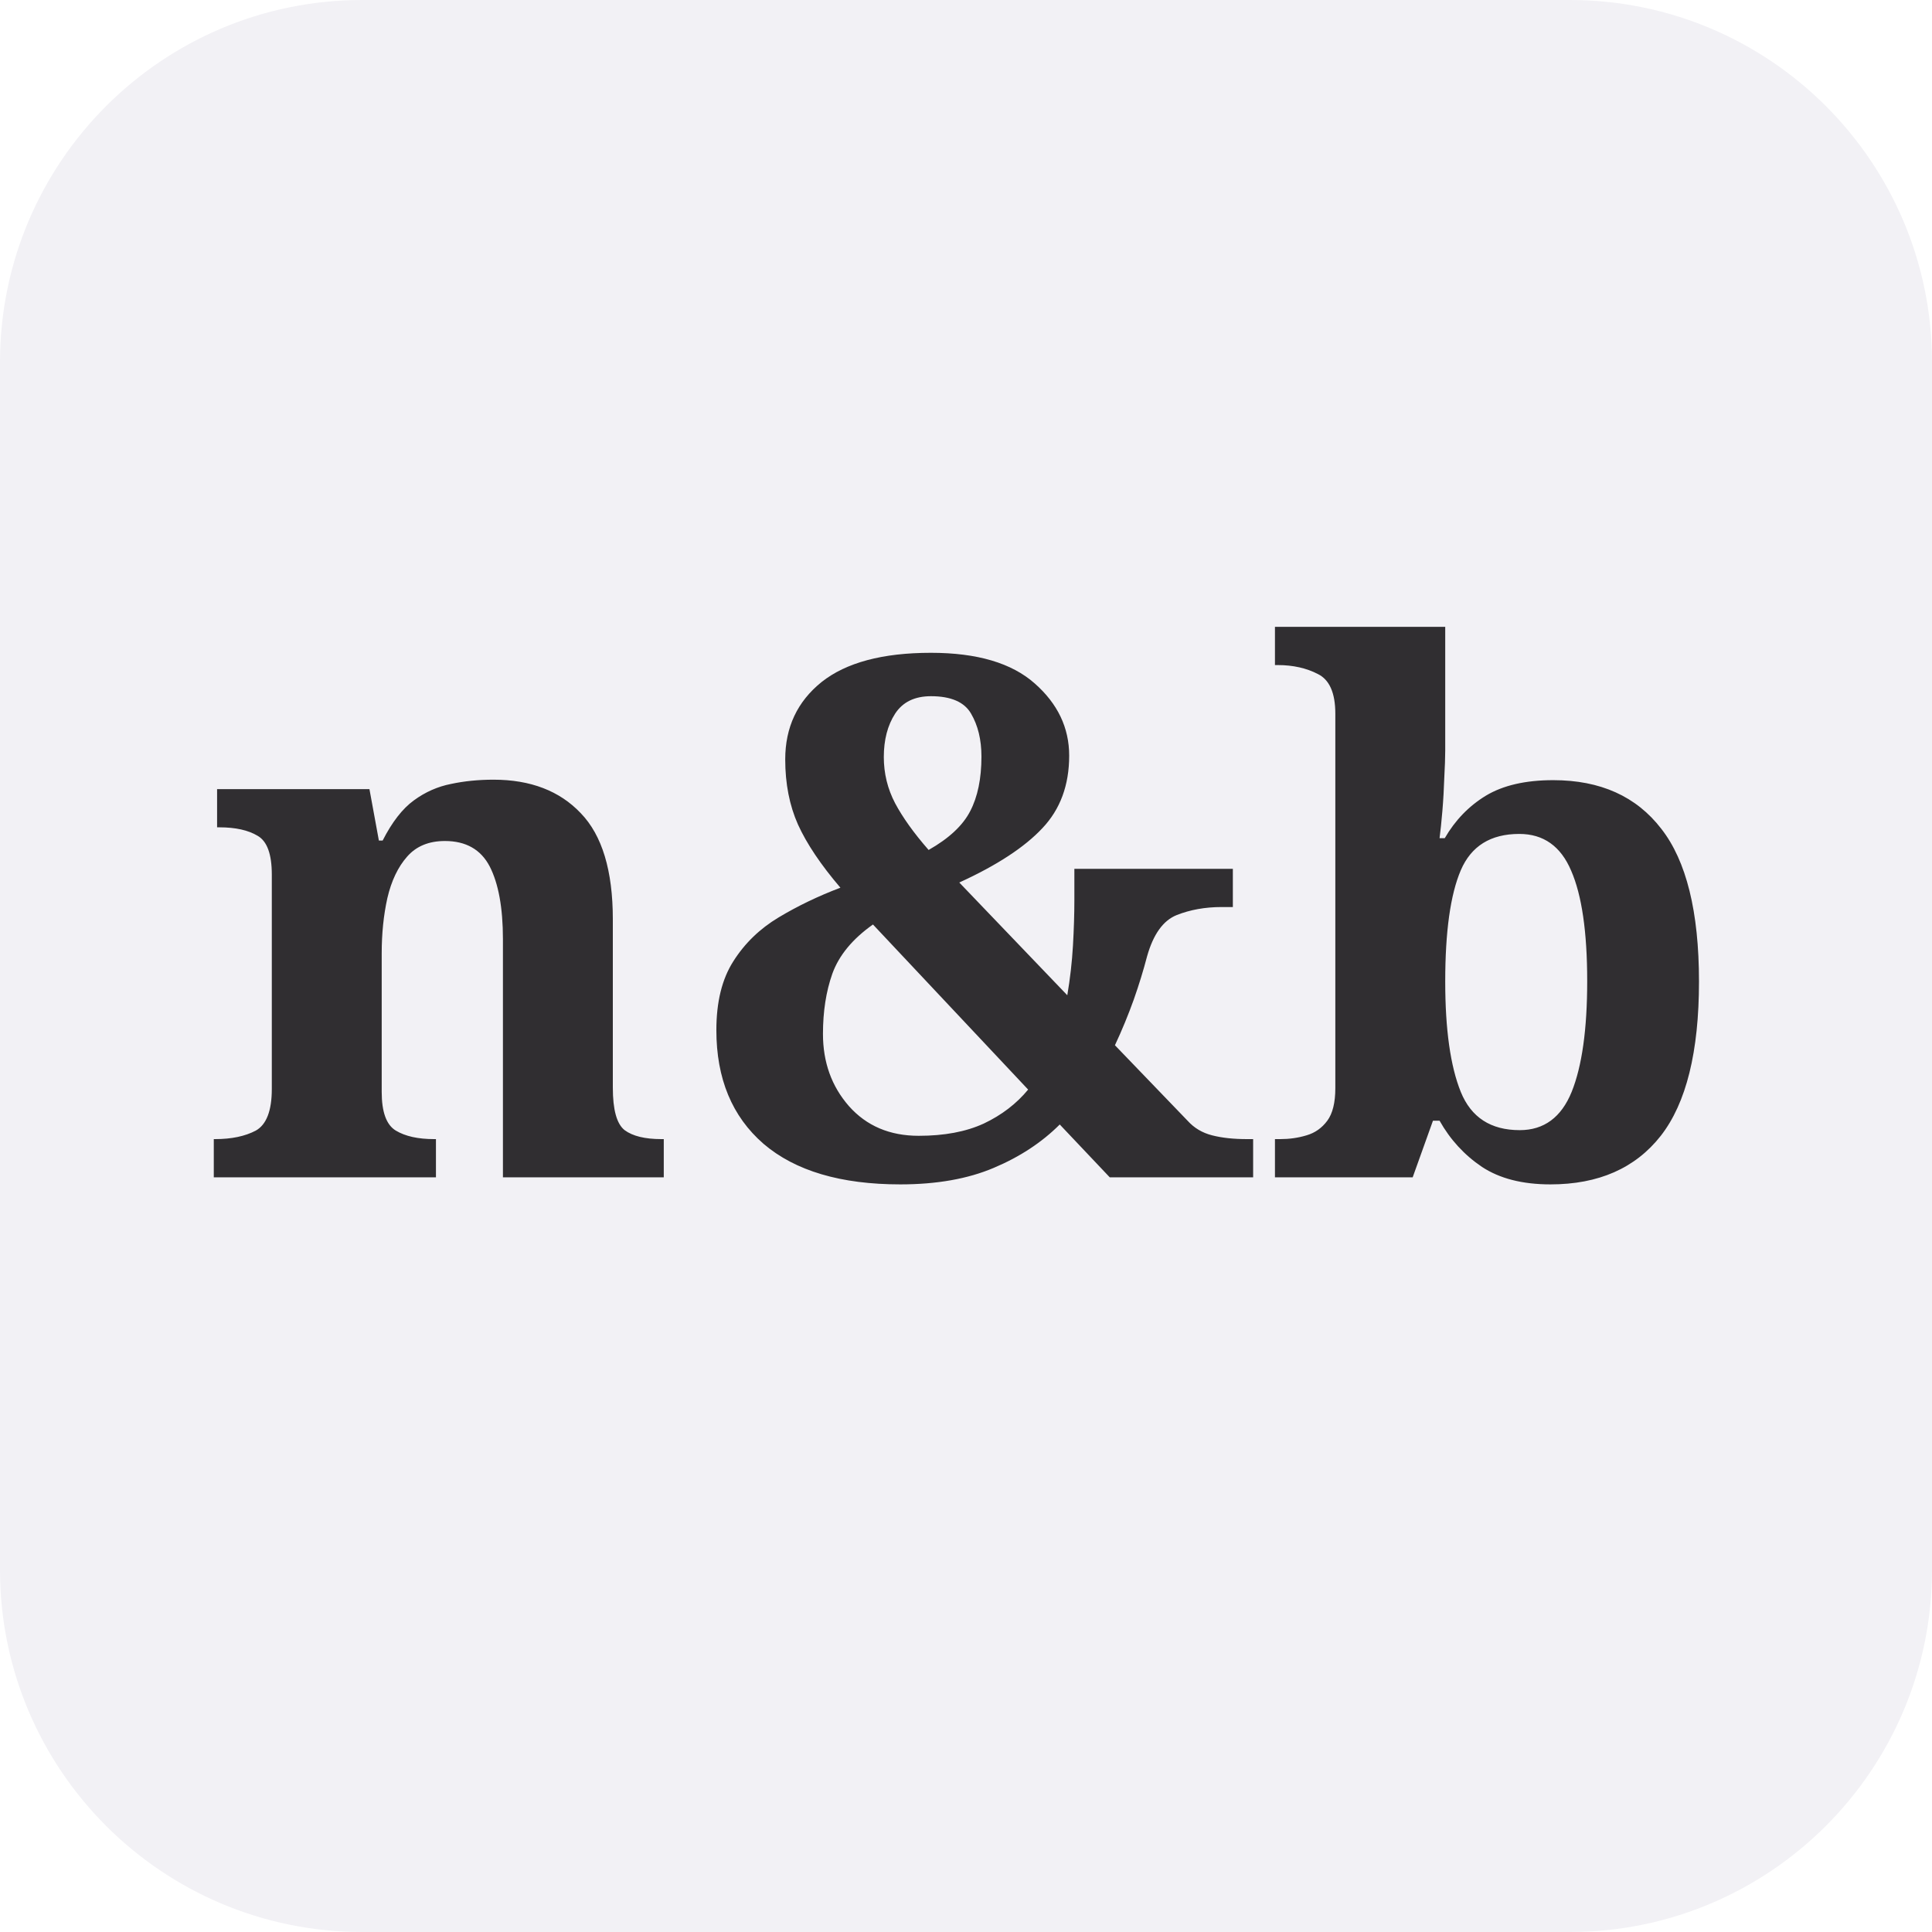
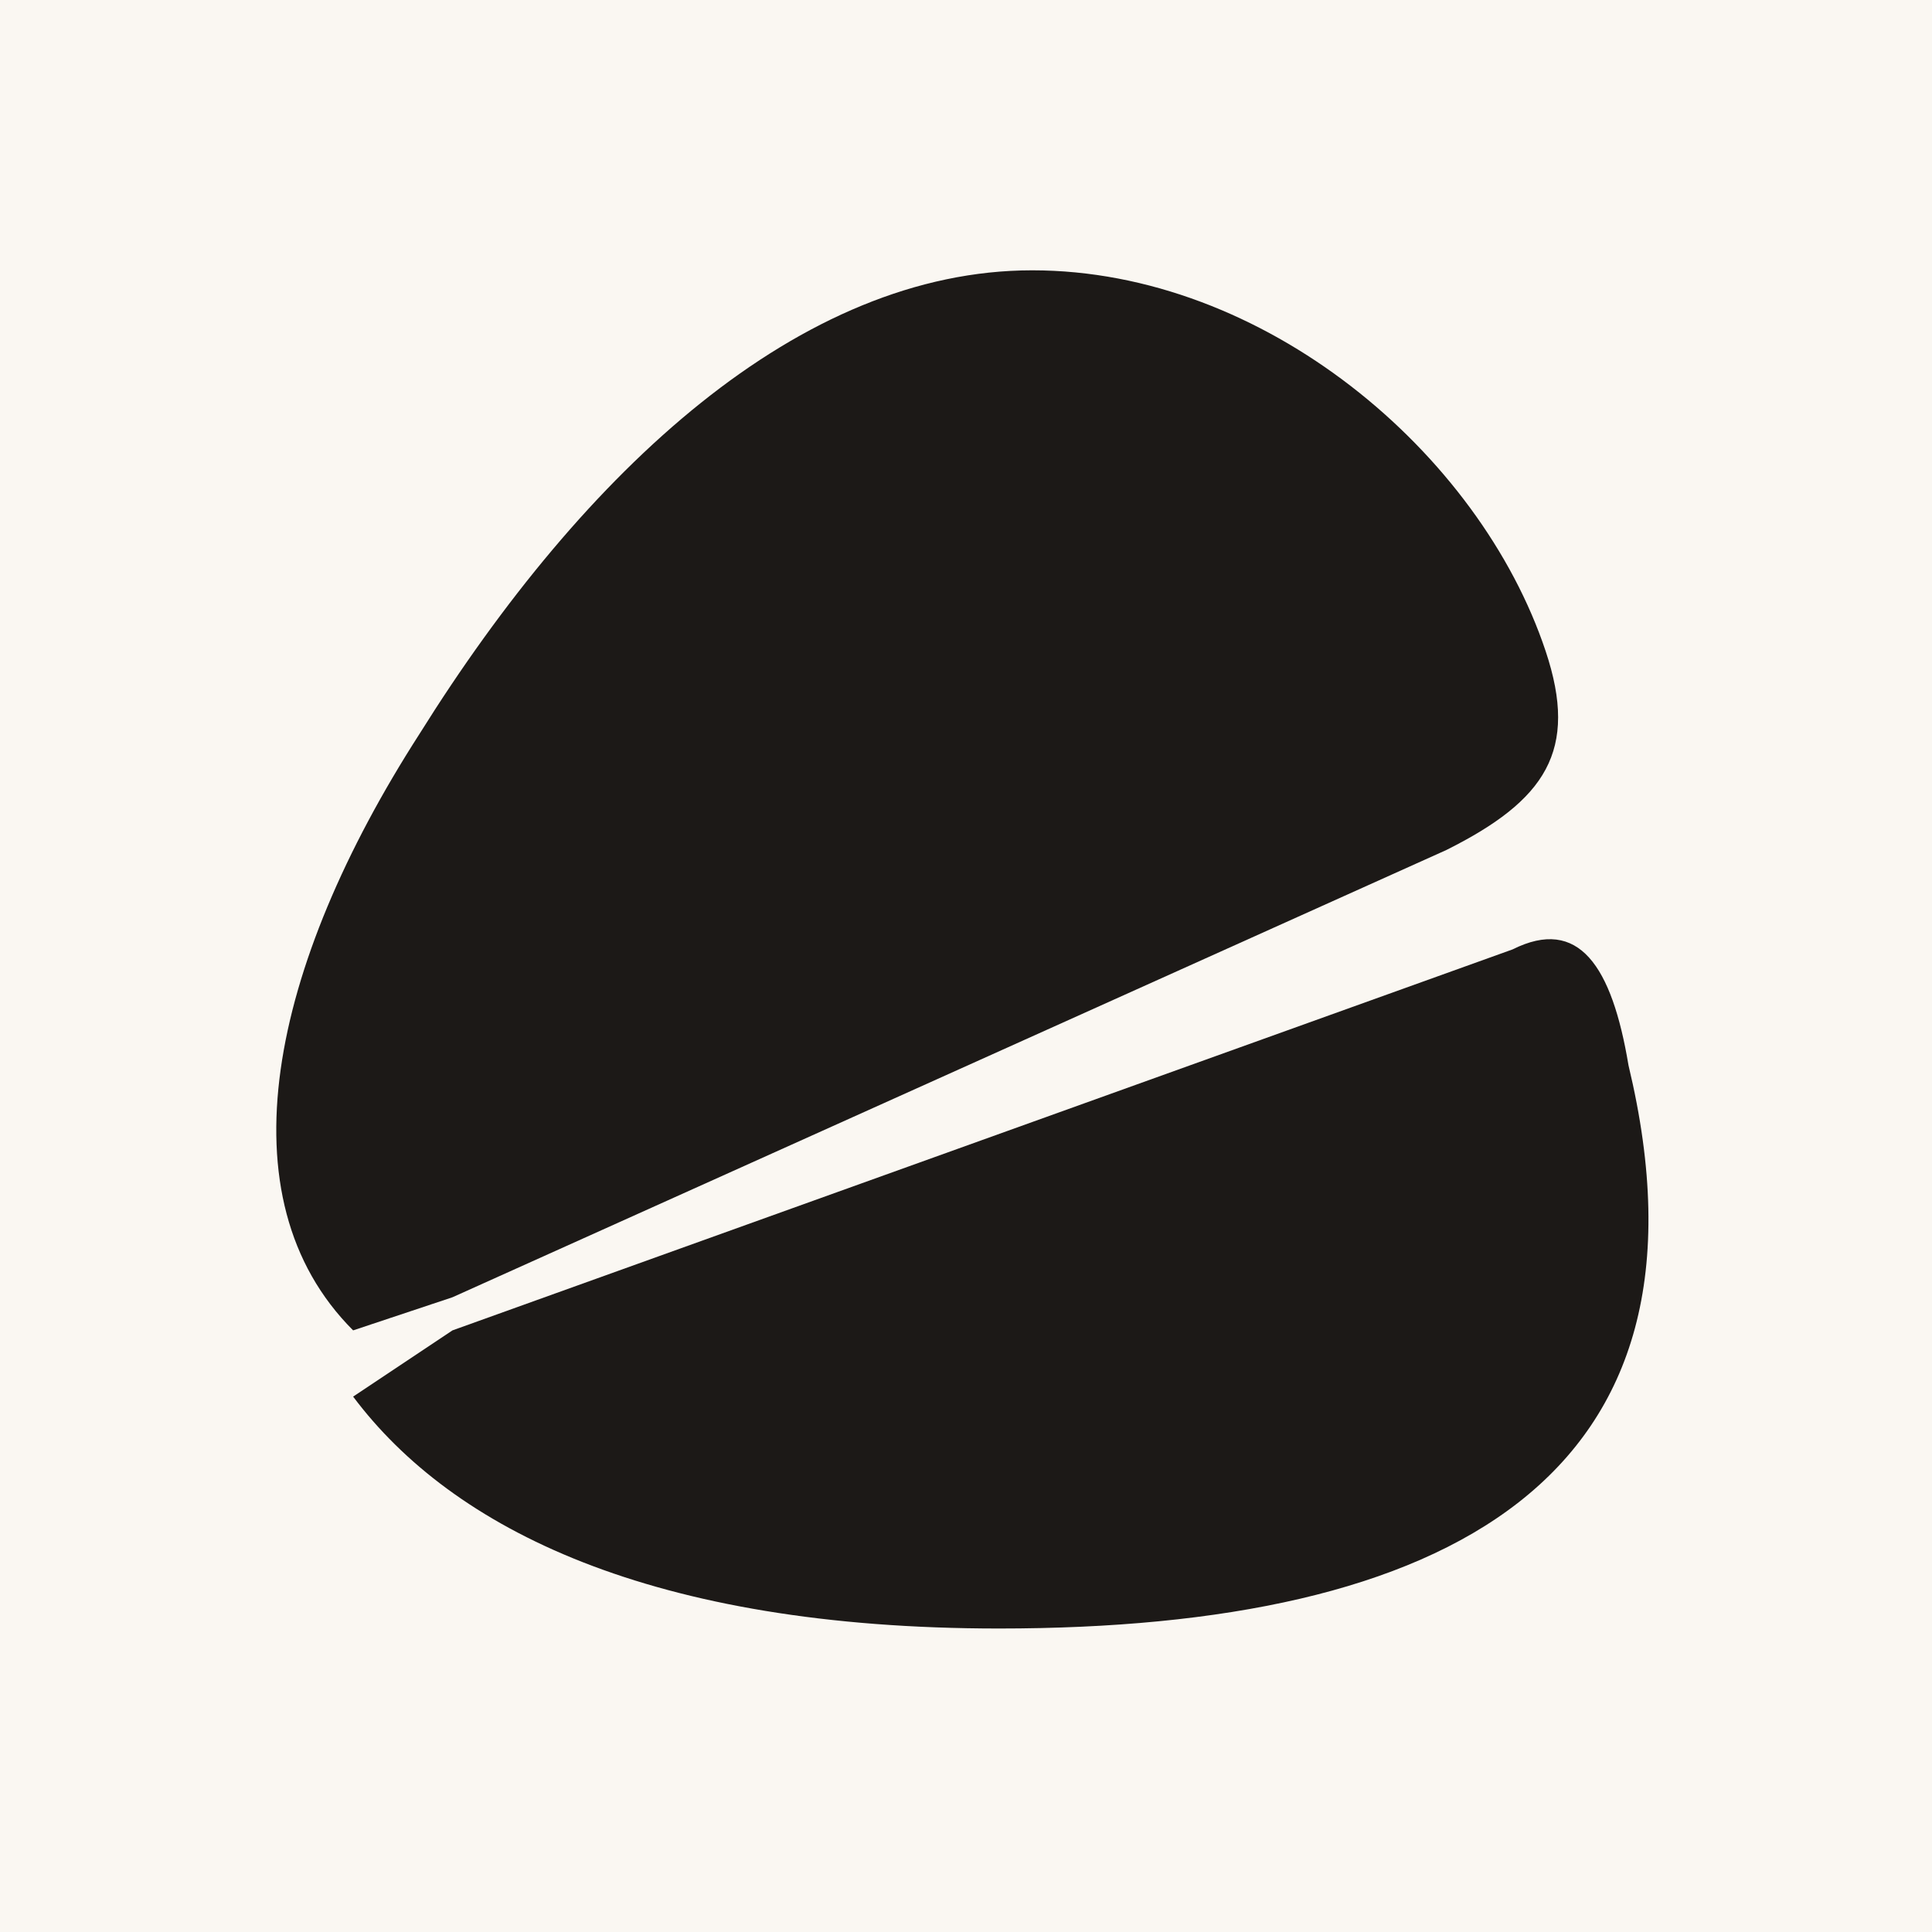
- <svg xmlns="http://www.w3.org/2000/svg" viewBox="0 0 64 64">
-   <rect width="64" height="64" rx="12" fill="#f2f1f5" />
-   <text x="32" y="39" text-anchor="middle" font-family="Georgia, serif" font-size="24" font-weight="700" fill="#302e31">n&amp;b</text>
+ <svg xmlns="http://www.w3.org/2000/svg" viewBox="0 0 108 108">
+   <rect width="108" height="108" fill="#FAF7F2" />
+   <g fill="#1C1917" transform="translate(4 4) scale(.9259)">
+     <path d="M17 76C9 68 12 54 21 40C31 24 44 12 58 12C72 12 85 23 89 35C91 41 89 44 83 47L23 74Z" />
+     <path d="M23 76L87 53C91 51 93 54 94 60C100 85 83 94 56 94C35 94 23 88 17 80Z" />
+   </g>
</svg>
